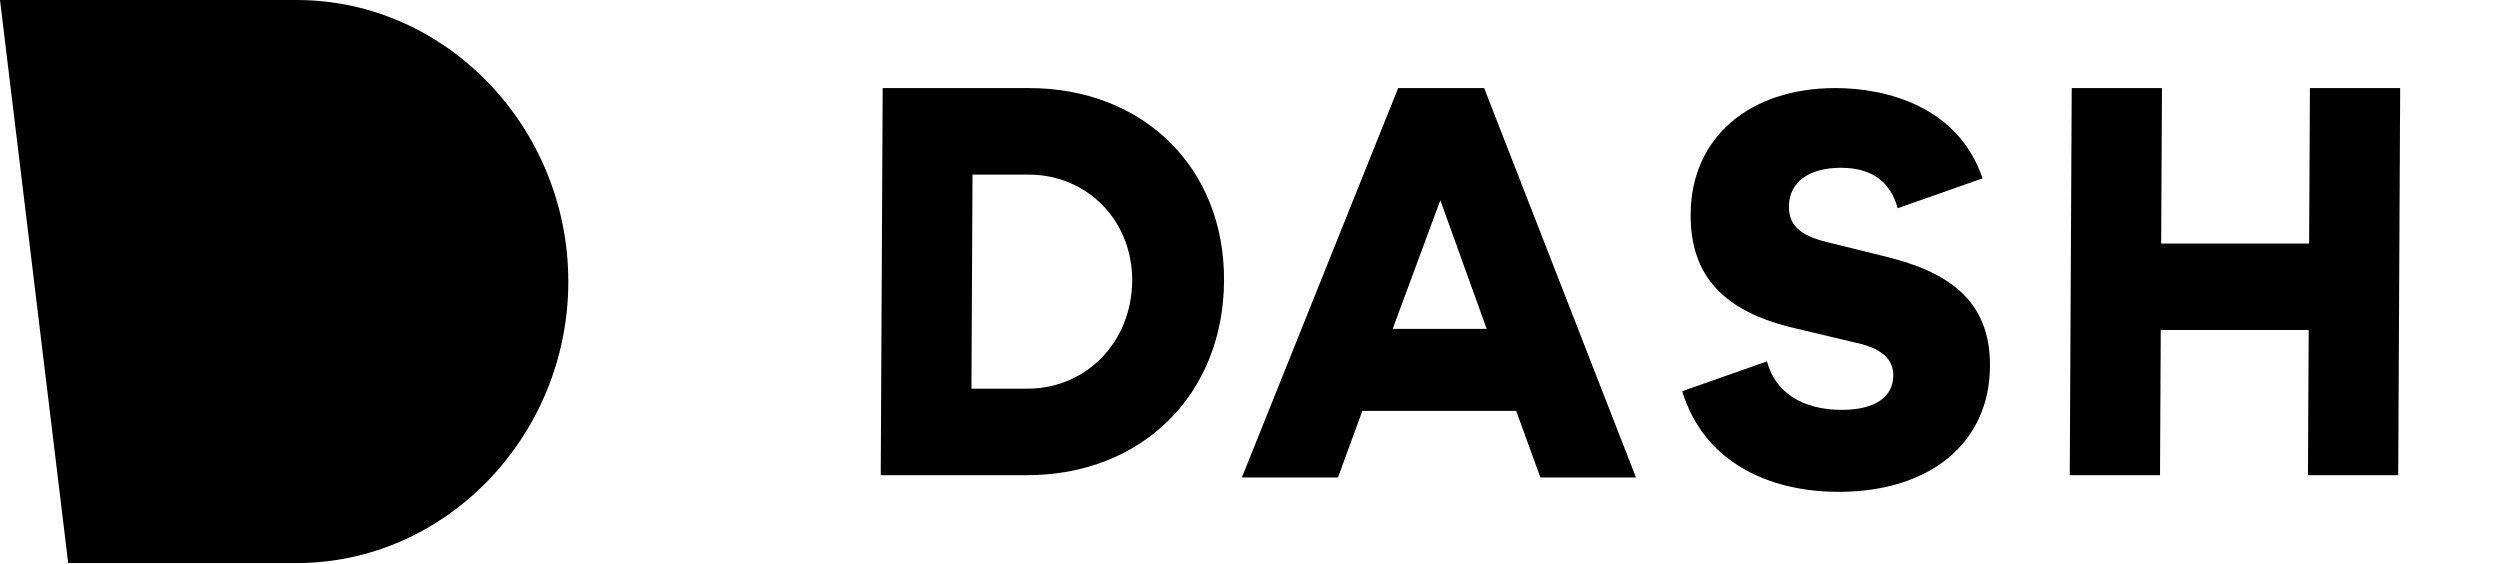
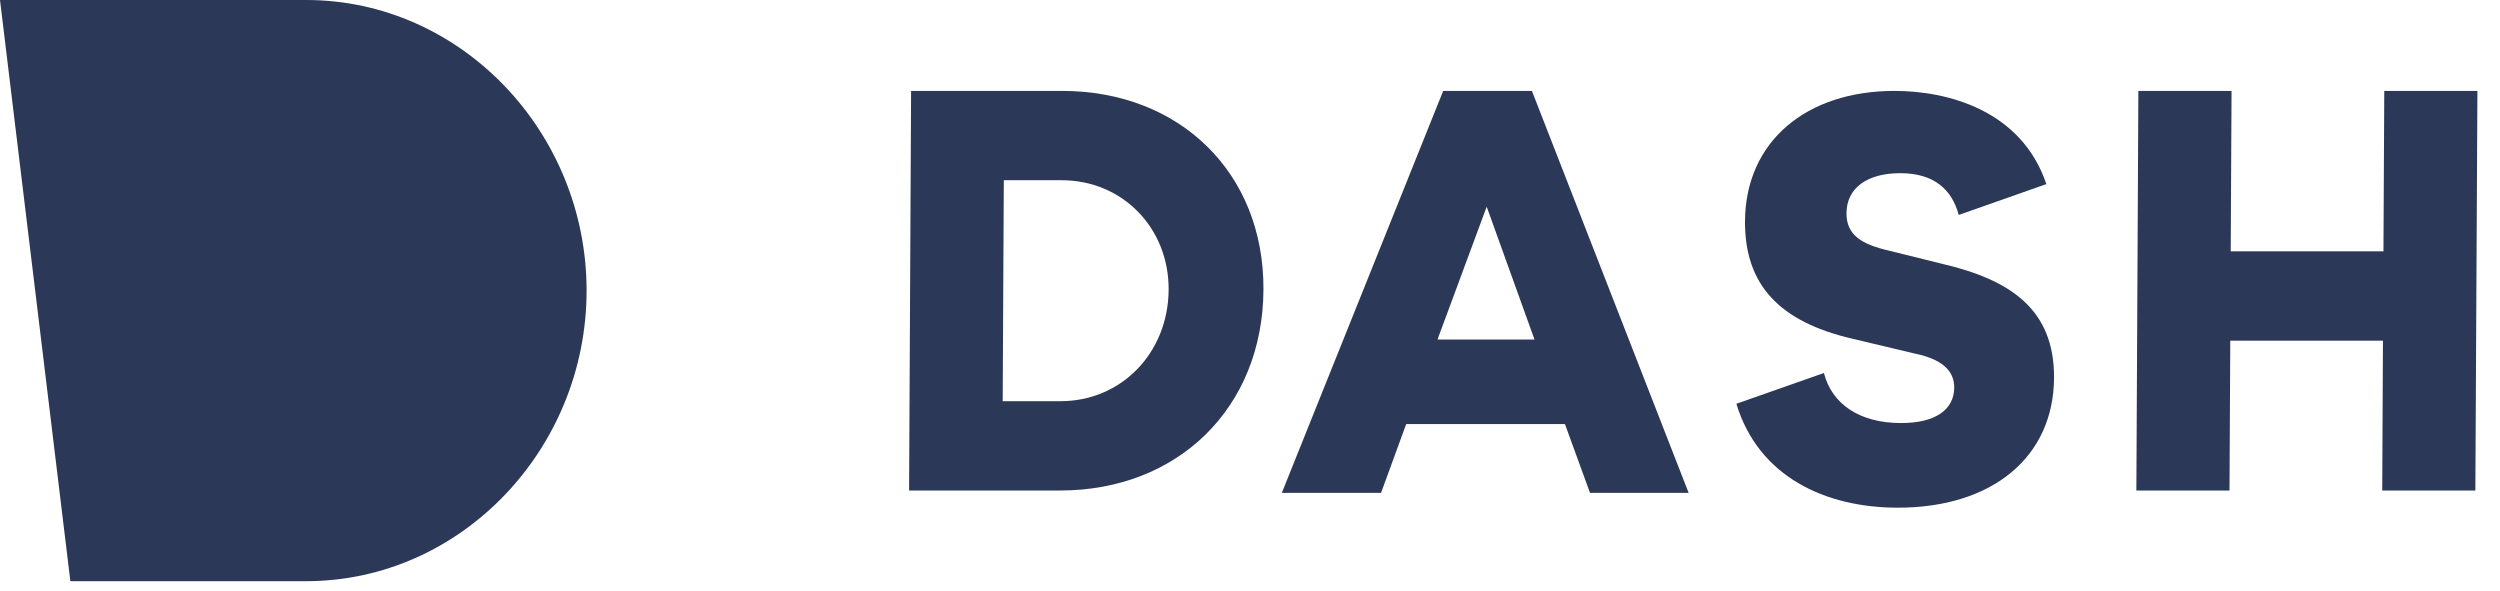
- <svg xmlns="http://www.w3.org/2000/svg" width="222px" height="50px" viewBox="0 0 222 50" version="1.1">
+ <svg xmlns="http://www.w3.org/2000/svg" width="55px" height="13px" viewBox="0 0 55 13" version="1.1">
  <defs />
-   <g id="Page-1" stroke="none" stroke-width="1" fill="none" fill-rule="evenodd">
-     <g id="logo-text" fill="#000000">
-       <path d="M91.243,34.514 C96.459,34.514 100.511,30.369 100.538,24.909 C100.565,19.601 96.554,15.506 91.338,15.506 L86.359,15.506 L86.264,34.514 L91.243,34.514 L91.243,34.514 Z M91.377,7.821 C101.479,7.821 108.747,14.848 108.695,24.909 C108.645,35.12 101.306,42.197 91.203,42.197 L78.21,42.197 L78.382,7.821 L91.377,7.821 Z M212.961,42.197 L204.946,42.197 L205.011,29.306 L191.875,29.306 L191.809,42.197 L183.794,42.197 L183.968,7.821 L191.982,7.821 L191.912,21.623 L205.05,21.623 L205.12,7.821 L213.135,7.821 L212.961,42.197 Z M120.977,36.485 L118.812,42.401 L110.277,42.401 L124.157,7.821 L131.793,7.821 L145.276,42.401 L136.788,42.401 L134.636,36.485 L120.977,36.485 Z M127.901,17.78 L123.669,29.206 L132.016,29.206 L127.901,17.78 Z M167.039,22.684 L162.54,21.572 C160.123,21.015 158.847,20.206 158.857,18.337 C158.867,16.112 160.723,14.899 163.474,14.899 C166.416,14.899 167.933,16.33 168.51,18.494 L176.051,15.839 C173.896,9.443 167.492,7.821 162.987,7.821 C155.399,7.821 150.162,12.168 150.127,19.044 C150.1,24.504 153.071,27.688 159.418,29.154 L164.723,30.418 C167.471,30.974 168.129,32.187 168.123,33.35 C168.115,35.221 166.542,36.396 163.556,36.396 C159.991,36.396 157.607,34.781 156.912,32.088 L149.382,34.739 C151.277,40.989 157.005,43.675 163.281,43.675 C171.343,43.675 176.678,39.373 176.711,32.497 C176.742,26.583 172.914,24.049 167.039,22.684 Z M26.334,0 L0,0 L6.055,50 L26.334,50 C39.662,50 50.466,38.636 50.466,25 C50.466,11.364 39.662,0 26.334,0 Z" />
+   <g id="Symbols" stroke="none" stroke-width="1" fill="none" fill-rule="evenodd">
+     <g id="logo/dash" fill="#2C3857">
+       <path d="M23.333,8.826 C24.667,8.826 25.703,7.766 25.71,6.37 C25.716,5.012 24.691,3.965 23.357,3.965 L22.084,3.965 L22.059,8.826 L23.333,8.826 Z M23.367,2 C25.95,2 27.809,3.797 27.796,6.37 C27.783,8.981 25.906,10.791 23.323,10.791 L20,10.791 L20.044,2 L23.367,2 Z" id="Fill-1" />
+       <polygon id="Fill-3" points="54.458 10.791 52.409 10.791 52.425 7.494 49.066 7.494 49.049 10.791 47 10.791 47.044 2 49.094 2 49.076 5.529 52.436 5.529 52.454 2 54.503 2" />
+       <path d="M32.707,4.547 L31.625,7.469 L33.759,7.469 L32.707,4.547 Z M30.936,9.33 L30.383,10.843 L28.2,10.843 L31.75,2 L33.702,2 L37.15,10.843 L34.98,10.843 L34.429,9.33 L30.936,9.33 Z" id="Fill-5" />
+       <path d="M42.715,5.801 L41.565,5.516 C40.947,5.374 40.62,5.167 40.623,4.689 C40.626,4.12 41.1,3.81 41.804,3.81 C42.556,3.81 42.944,4.176 43.092,4.729 L45.02,4.05 C44.469,2.415 42.831,2 41.679,2 C39.739,2 38.399,3.111 38.39,4.87 C38.384,6.266 39.143,7.081 40.766,7.455 L42.123,7.778 C42.826,7.921 42.994,8.231 42.993,8.528 C42.99,9.007 42.588,9.307 41.825,9.307 C40.913,9.307 40.303,8.894 40.126,8.206 L38.2,8.883 C38.685,10.482 40.149,11.169 41.754,11.169 C43.816,11.169 45.18,10.069 45.189,8.31 C45.197,6.798 44.218,6.15 42.715,5.801" id="Fill-7" />
+       <path d="M6.734,0 L0,0 L1.548,12.786 L6.734,12.786 C10.142,12.786 12.905,9.88 12.905,6.393 C12.905,2.906 10.142,0 6.734,0" id="Fill-1" />
    </g>
  </g>
</svg>
